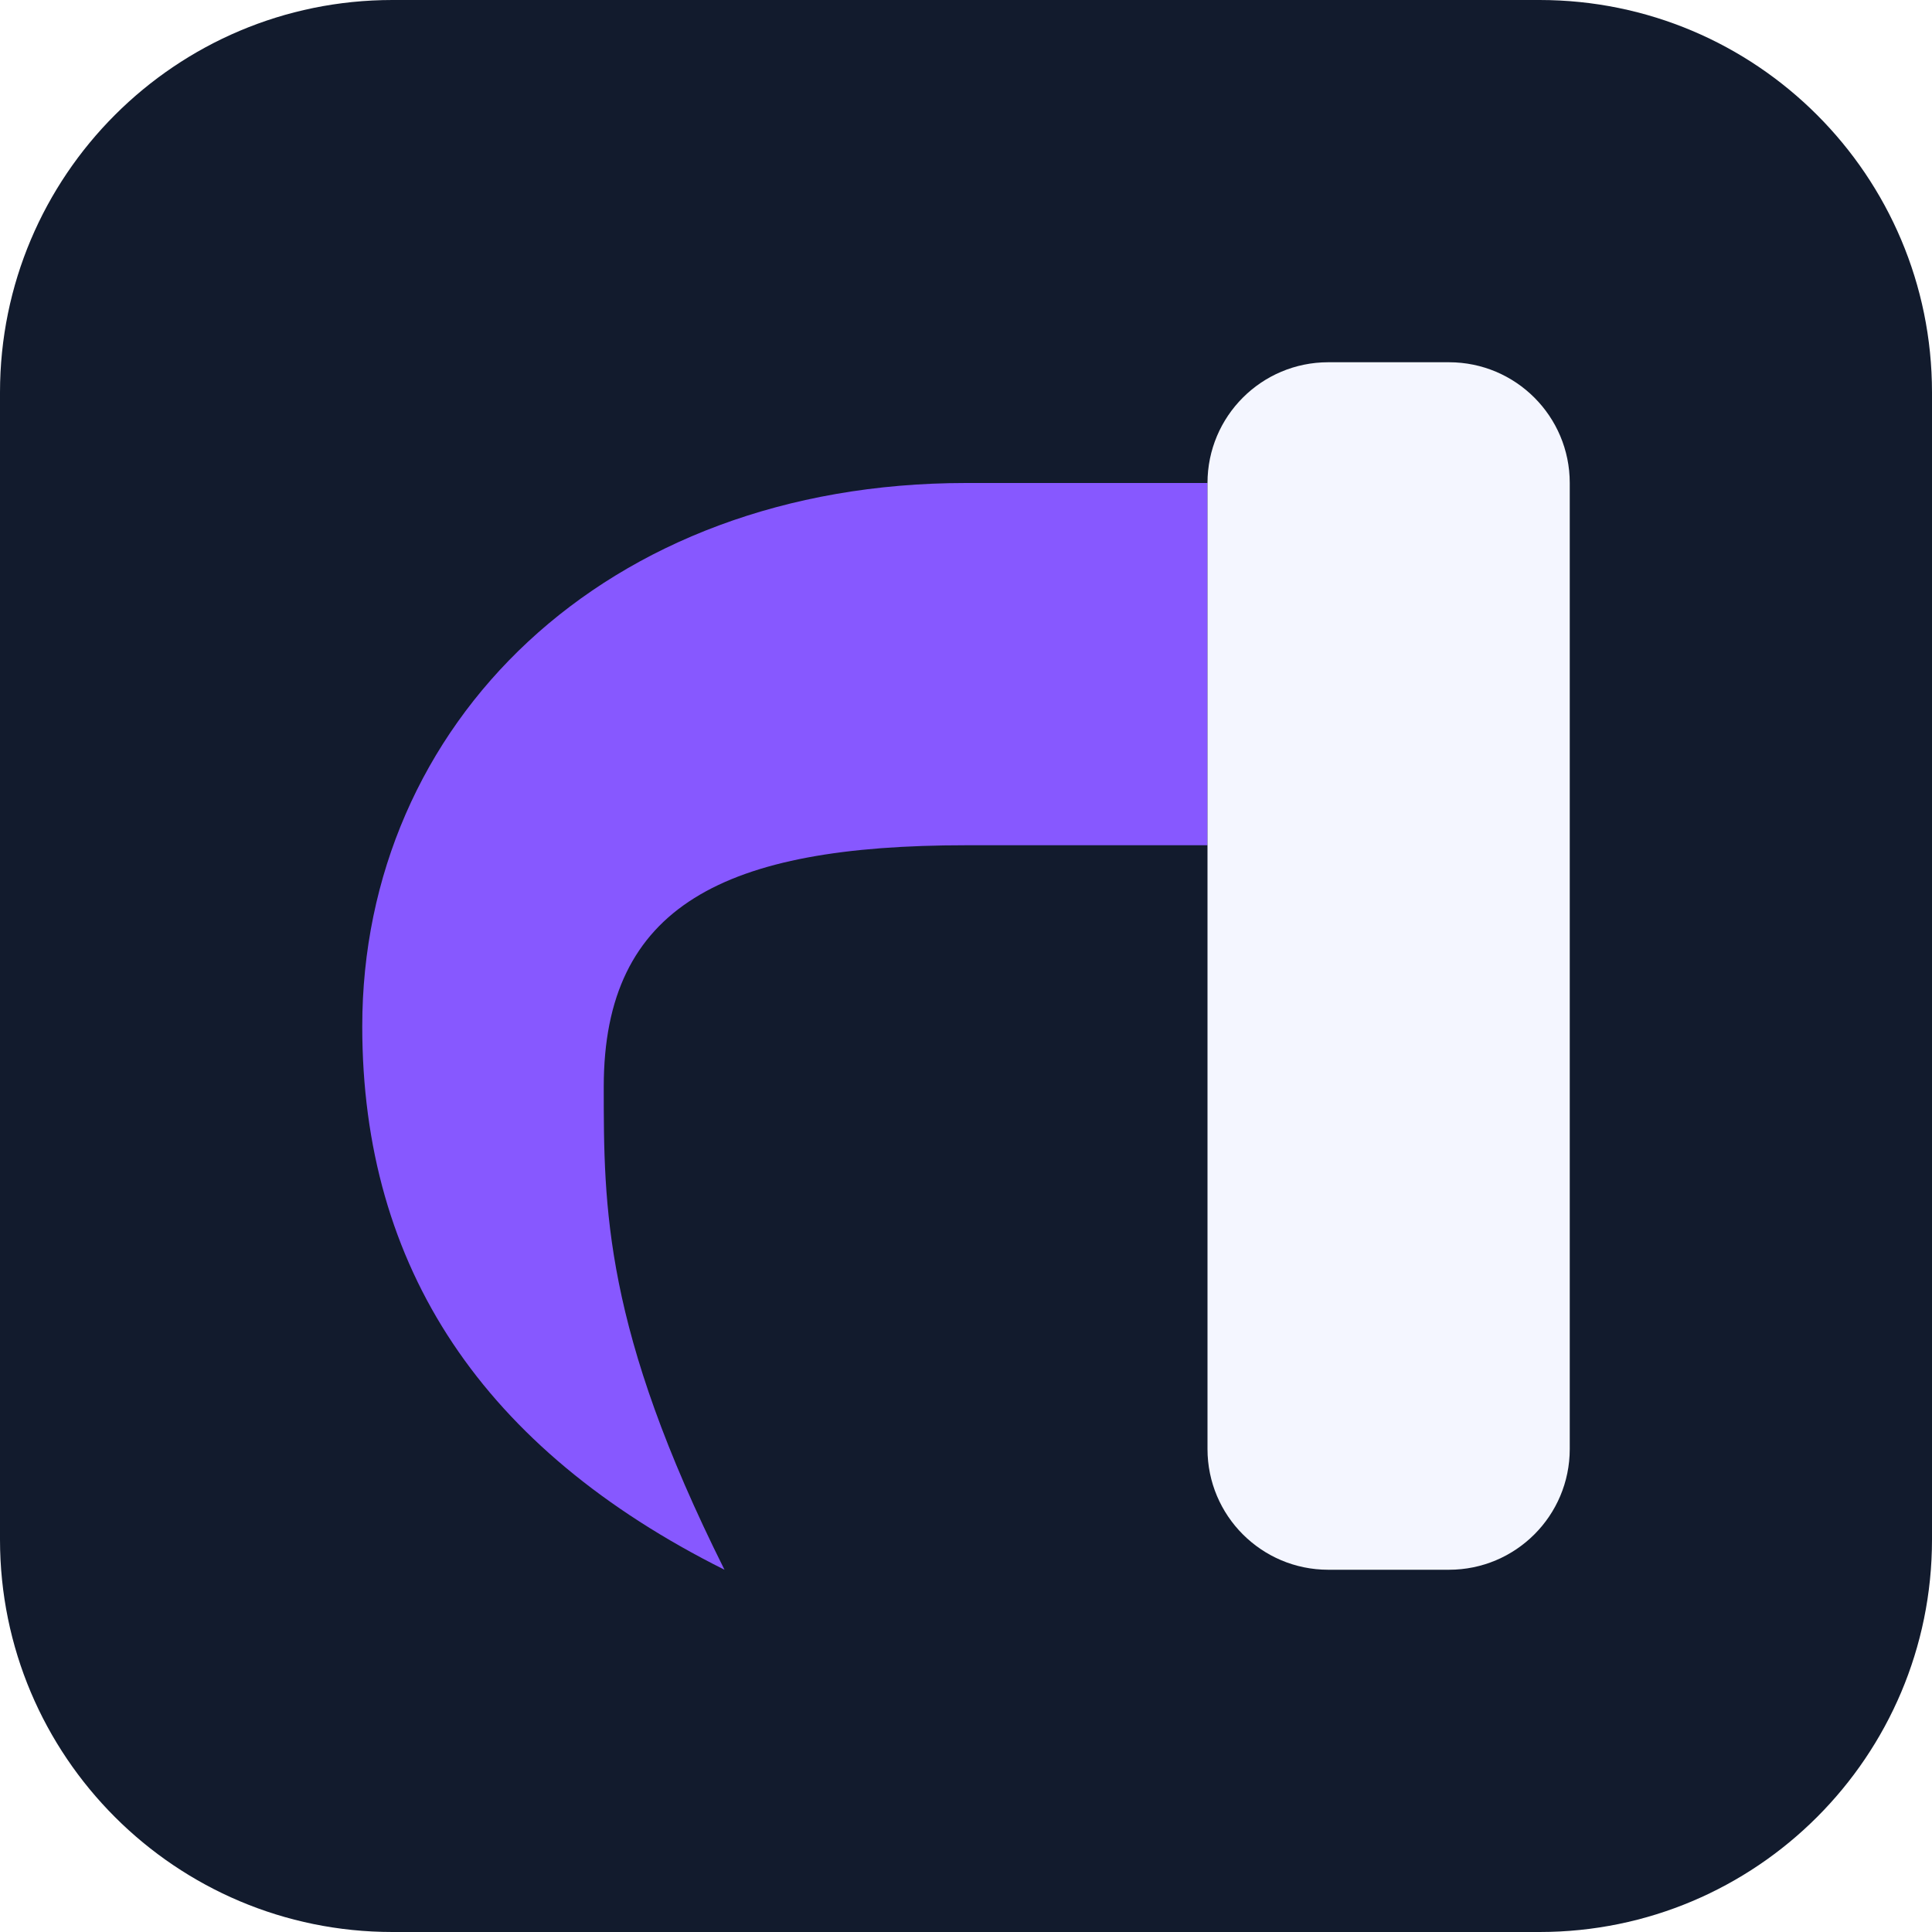
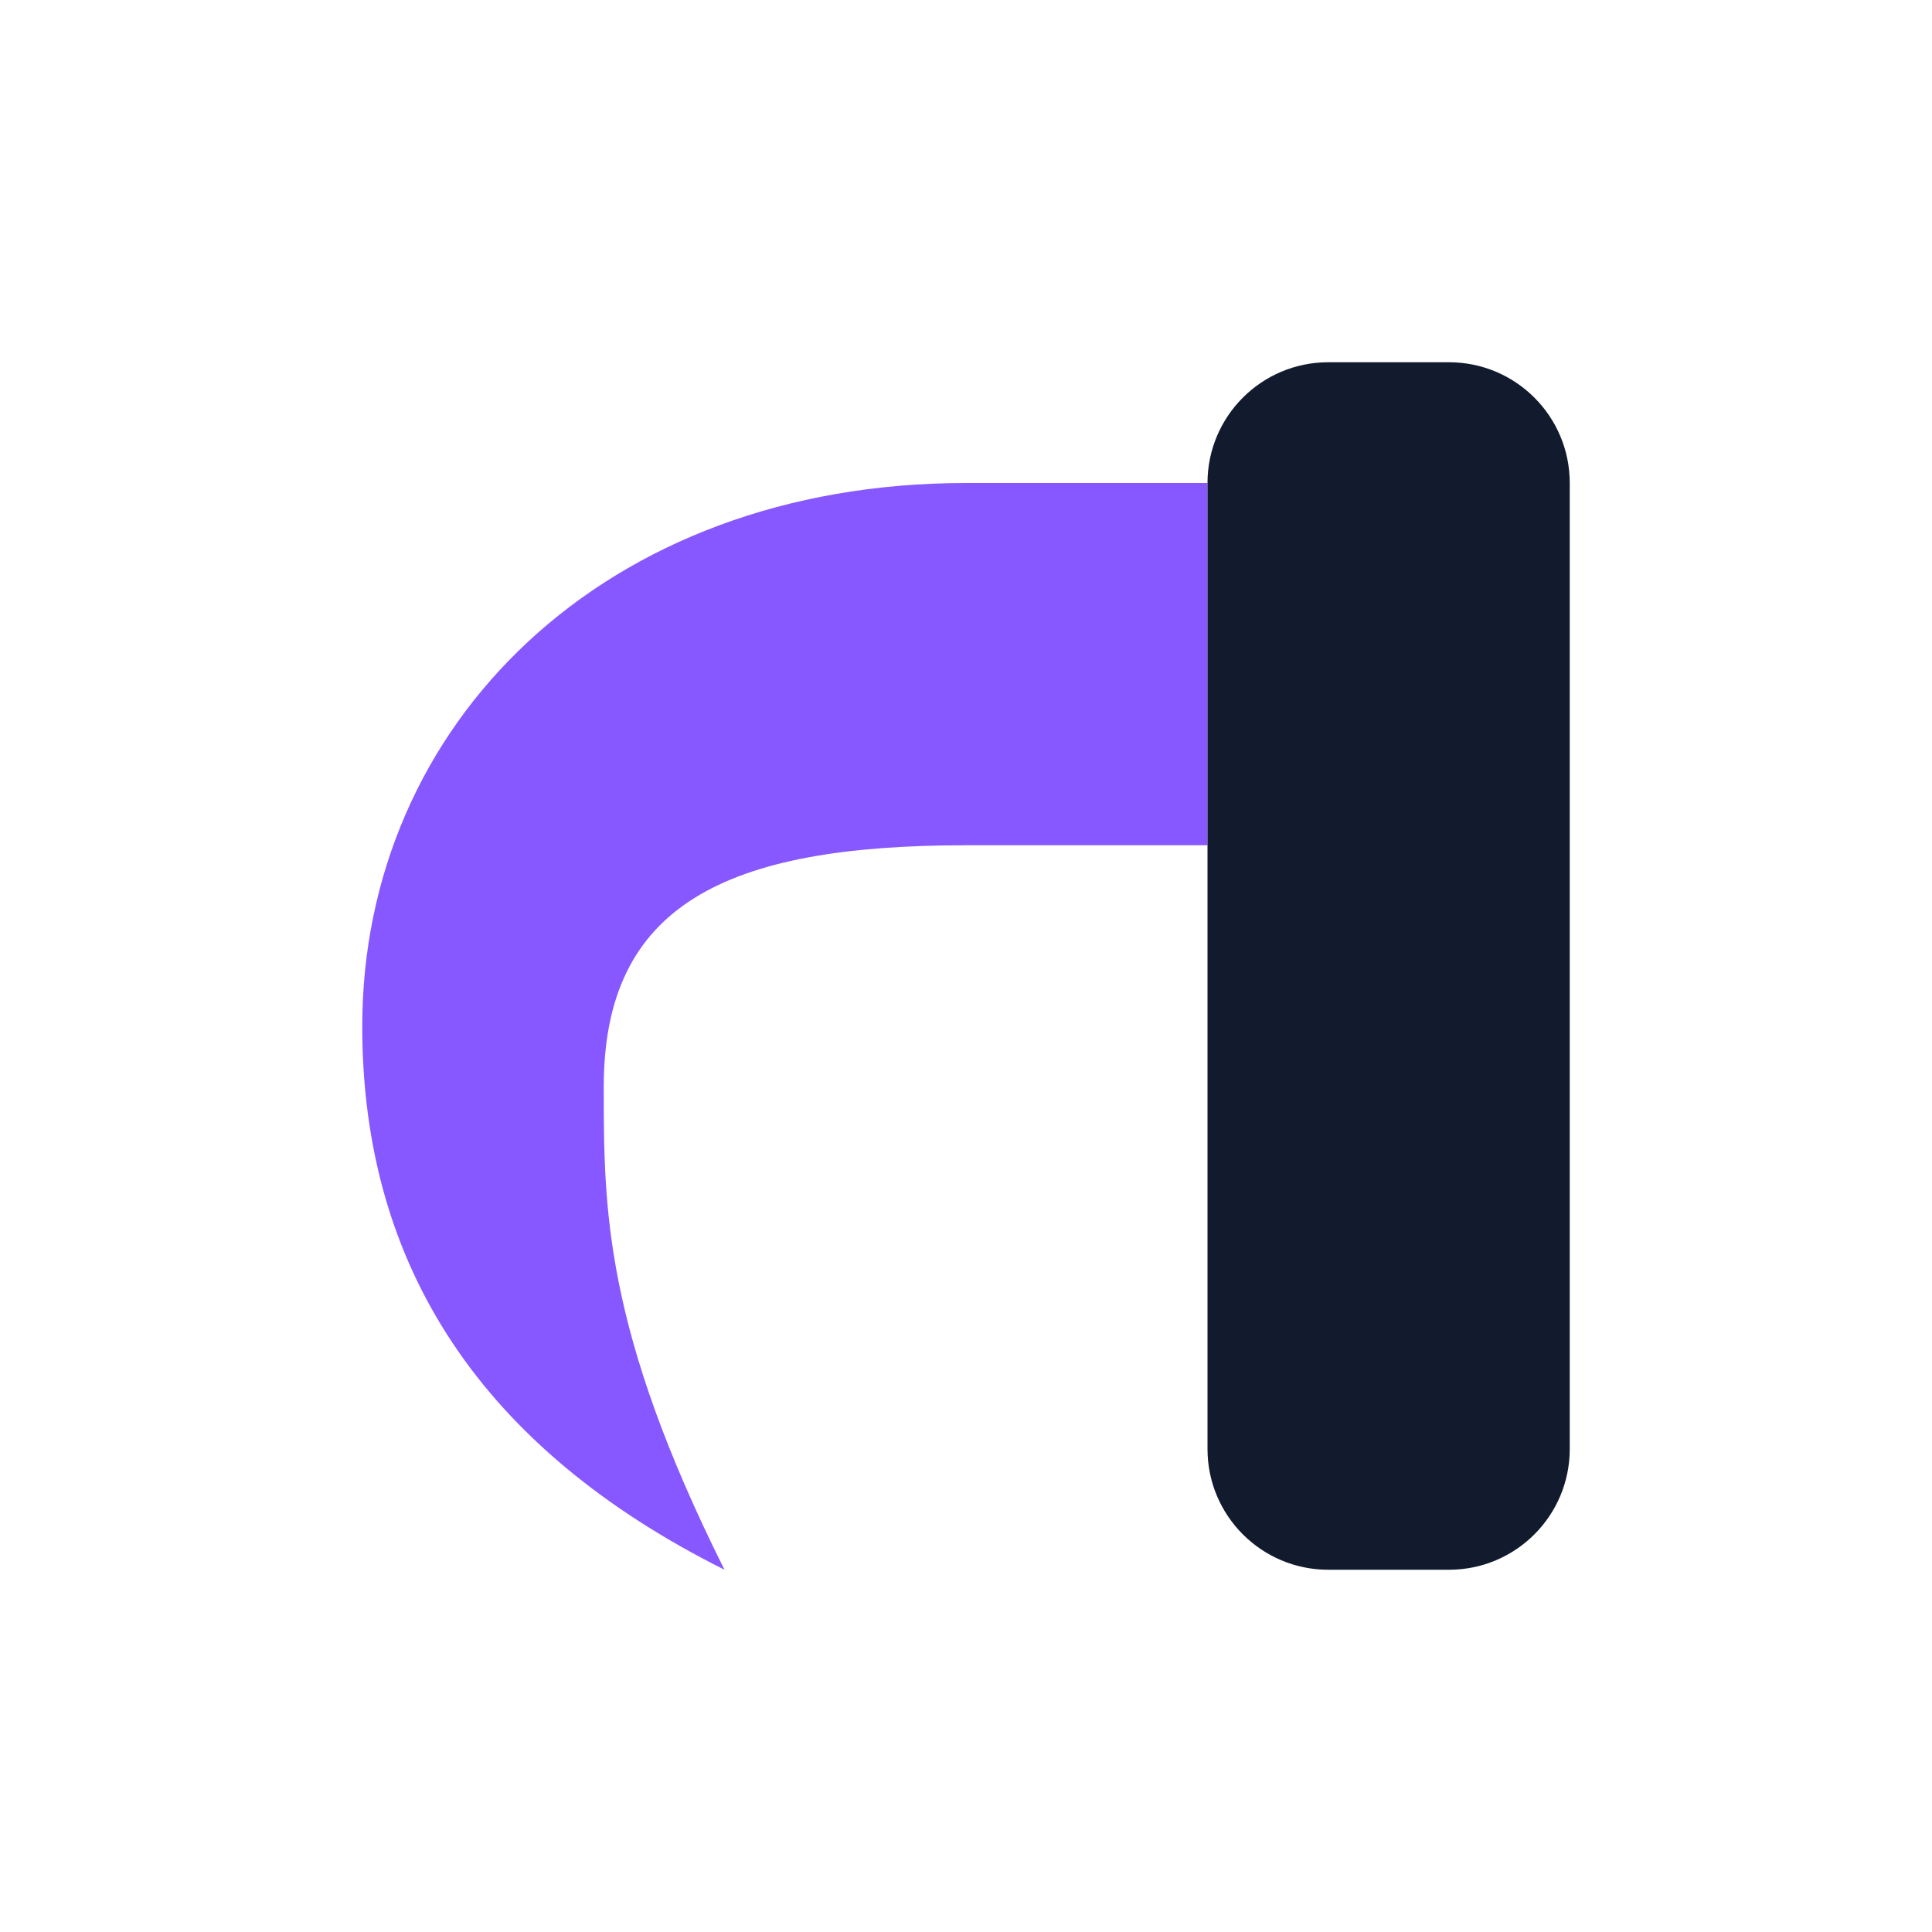
<svg xmlns="http://www.w3.org/2000/svg" width="16" height="16" viewBox="0 0 16 16" role="img" aria-labelledby="title">
-   <rect width="16" height="16" rx="3.25" fill="#121B2D" />
+   <style>
+     .staff { fill: #121B2D; }
+     @media (prefers-color-scheme: dark) {
+       .staff { fill: #F4F6FF; }
+     }
+   </style>
  <path d="M10 4H8C5 4 3 6 3 8.5C3 10.5 4 12 6 13C5 11 5 10 5 9C5 7.5 6 7 8 7H10Z" fill="#8758FF" />
-   <rect x="10" y="3" width="3" height="10" rx="1" fill="#F4F6FF" />
+   <rect class="staff" x="10" y="3" width="3" height="10" rx="1" />
</svg>
